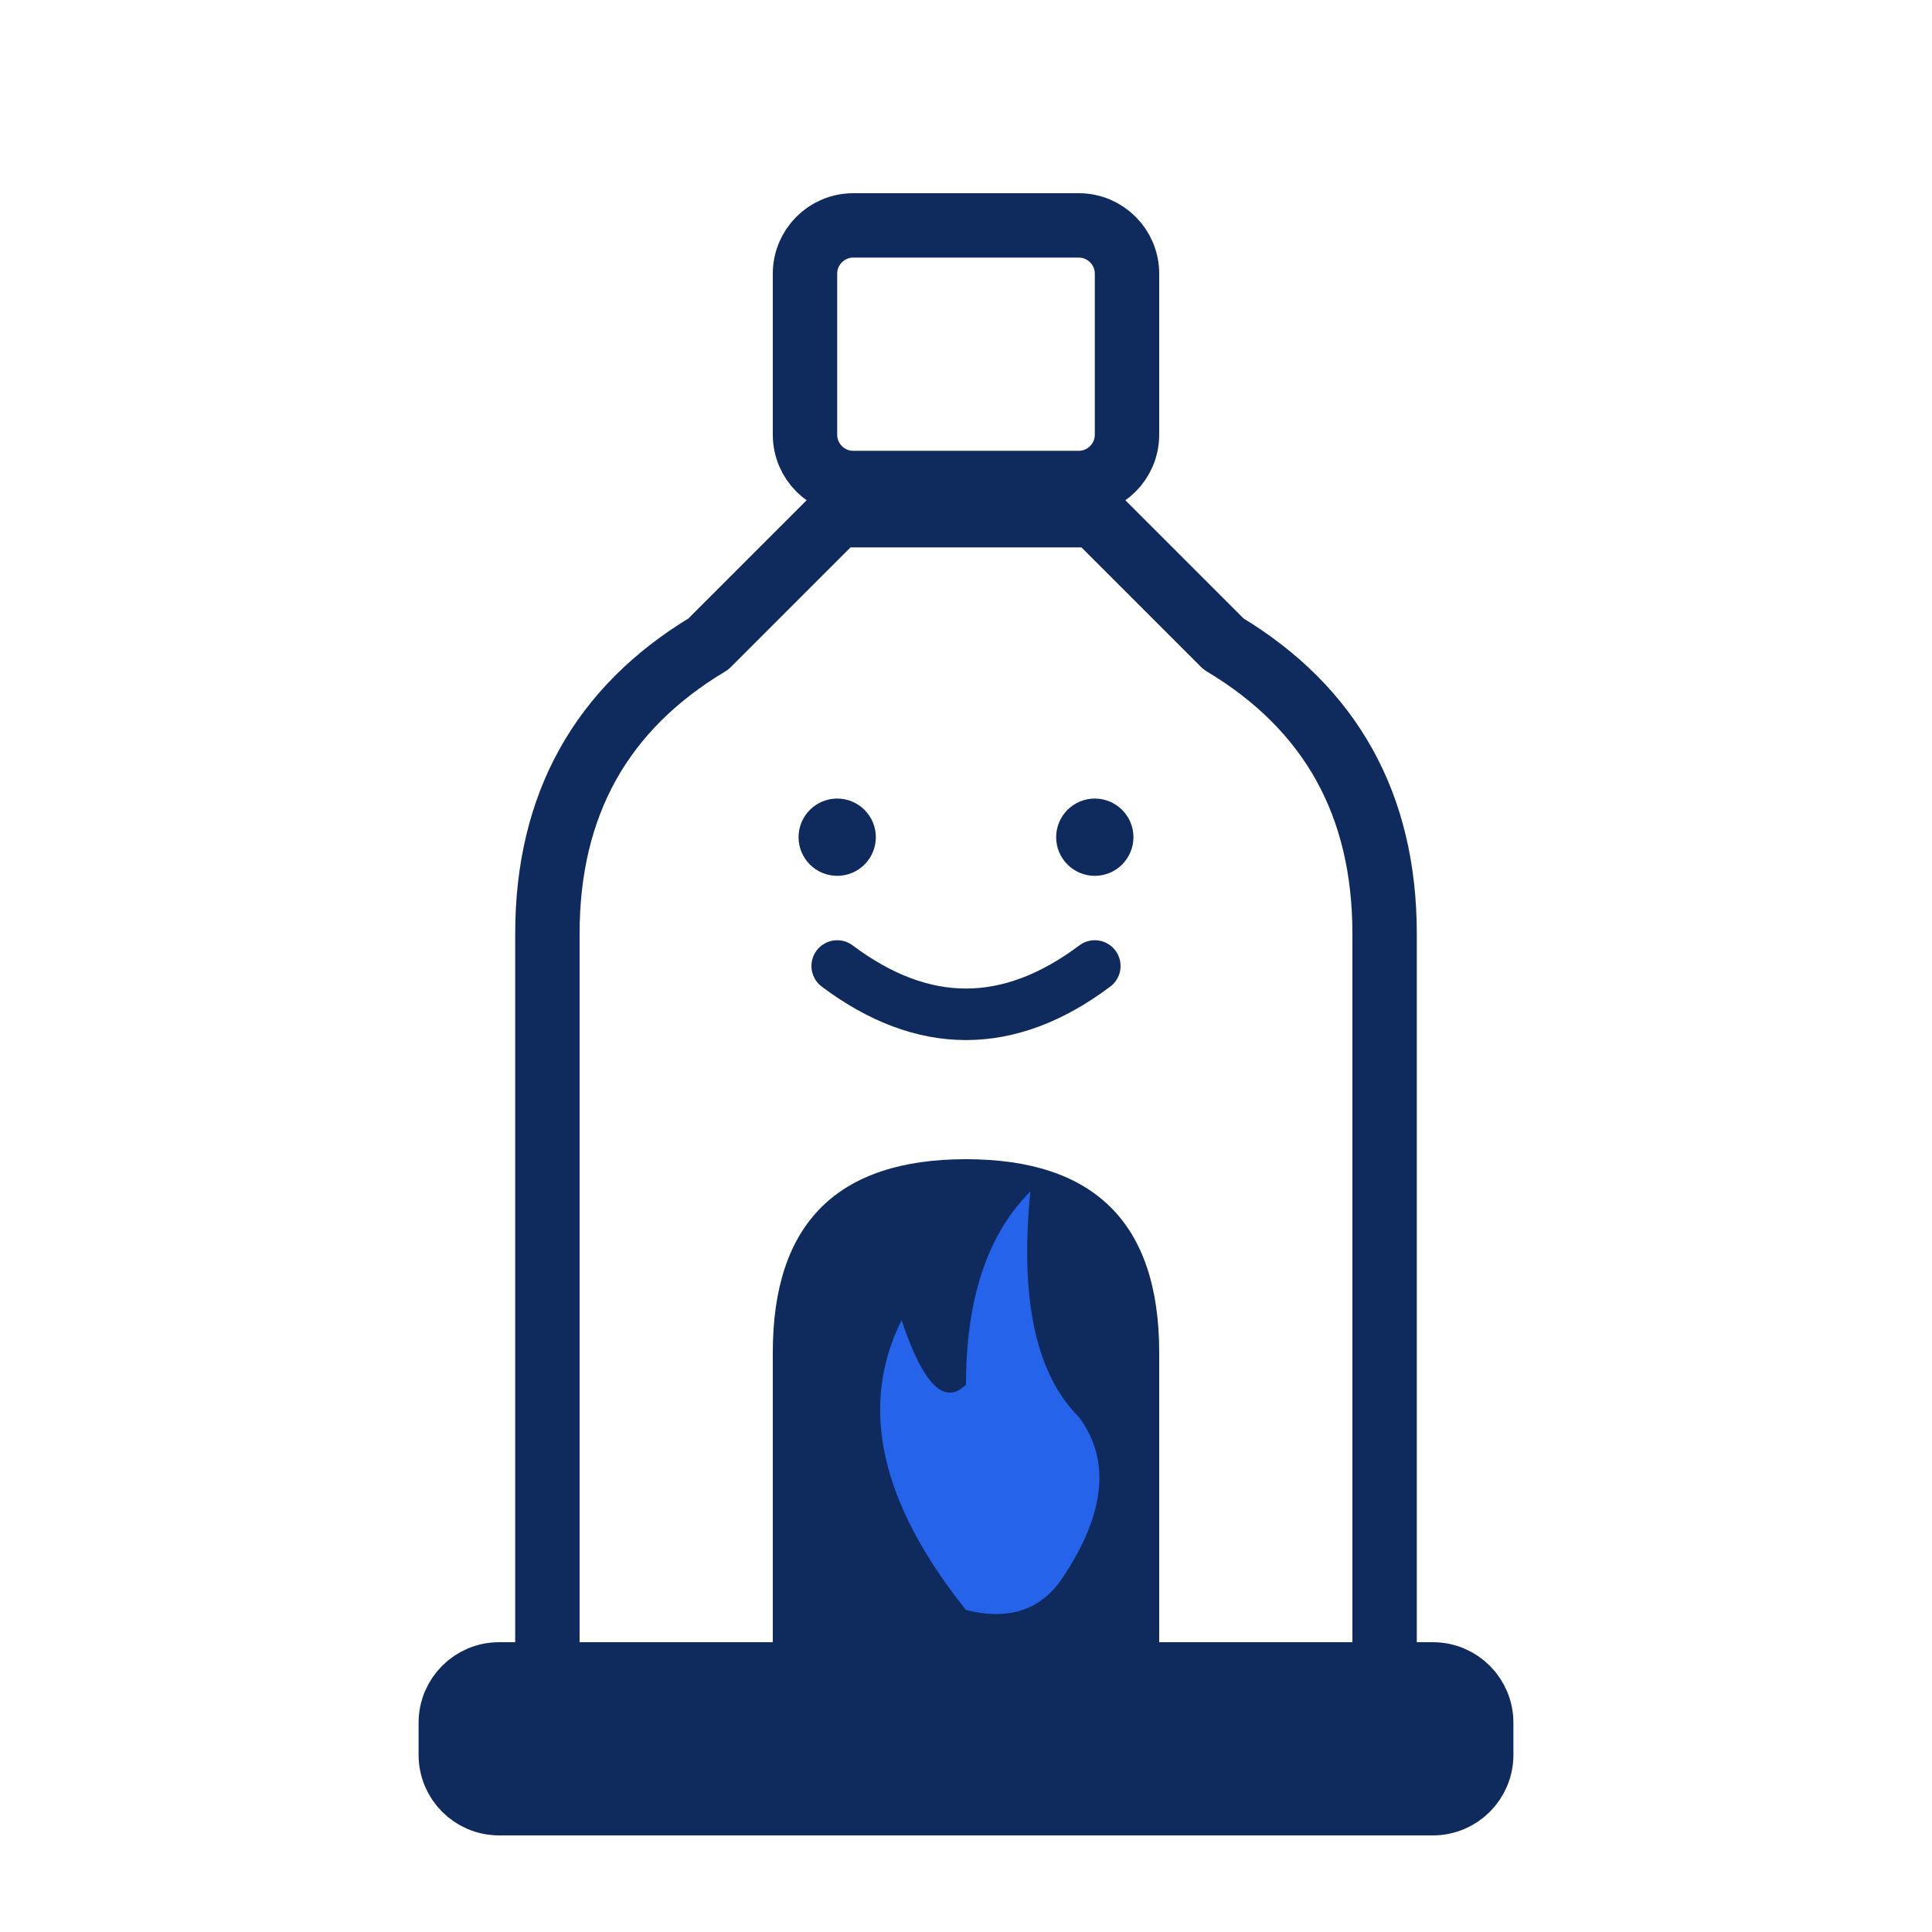
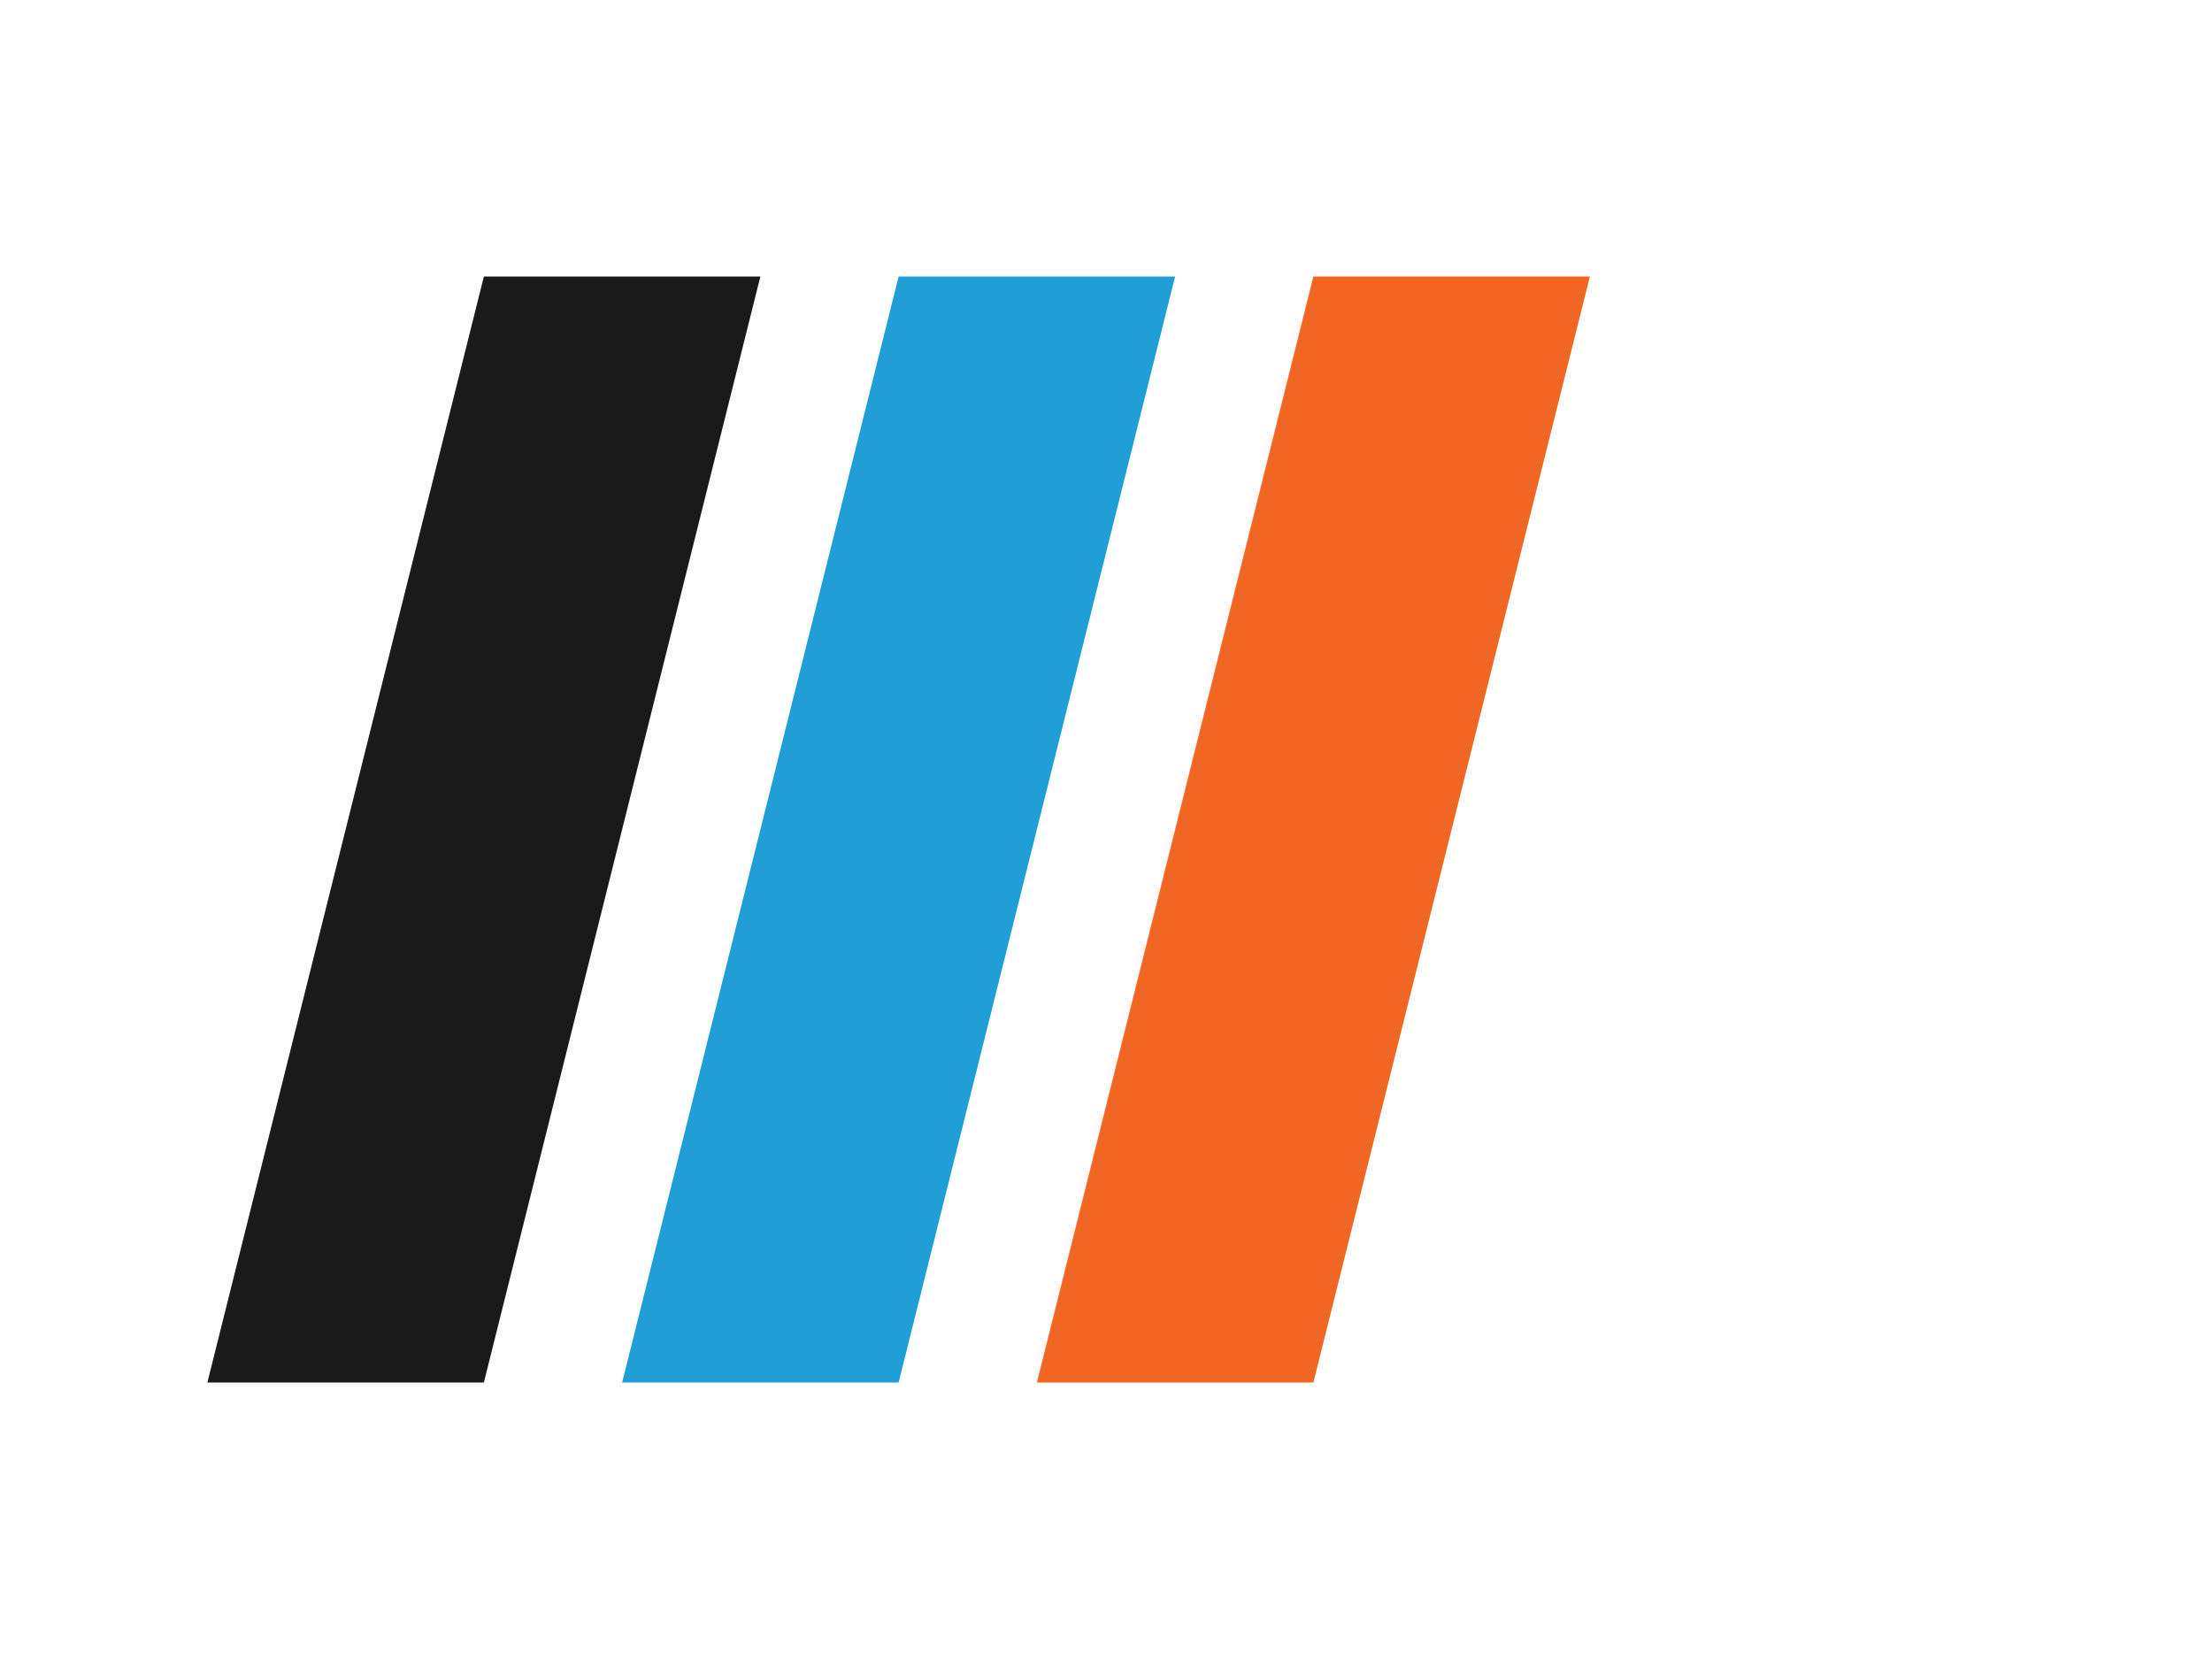
- <svg xmlns="http://www.w3.org/2000/svg" width="120" height="120" viewBox="0 0 120 120" fill="none">
-   <g stroke="#0F2A5C" stroke-width="4" stroke-linejoin="round" stroke-linecap="round" fill="none">
-     <rect x="50" y="14" width="20" height="16" rx="3" />
-     <path d="M34 104 L34 58 Q34 46 44 40 L52 32 L68 32 L76 40 Q86 46 86 58 L86 104 Z" />
-     <rect x="28" y="104" width="64" height="8" rx="3" fill="#0F2A5C" />
-     <path d="M48 104 L48 84 Q48 72 60 72 Q72 72 72 84 L72 104" fill="#0F2A5C" stroke="none" />
-     <circle cx="52" cy="52" r="2.4" fill="#0F2A5C" stroke="none" />
-     <circle cx="68" cy="52" r="2.4" fill="#0F2A5C" stroke="none" />
-     <path d="M52 60 Q60 66 68 60" stroke="#0F2A5C" stroke-width="3.2" fill="none" />
-   </g>
-   <path d="M60 100 Q52 90 56 82 Q58 88 60 86 Q60 78 64 74 Q63 84 67 88 Q70 92 66 98 Q64 101 60 100 Z" fill="#2563EB" />
+ <svg xmlns="http://www.w3.org/2000/svg" width="64" height="48" viewBox="0 0 64 48" fill="none">
+   <polygon points="14,8 22,8 14,40 6,40" fill="#1A1A1A" />
+   <polygon points="26,8 34,8 26,40 18,40" fill="#1F9FD6" />
+   <polygon points="38,8 46,8 38,40 30,40" fill="#F26522" />
</svg>
